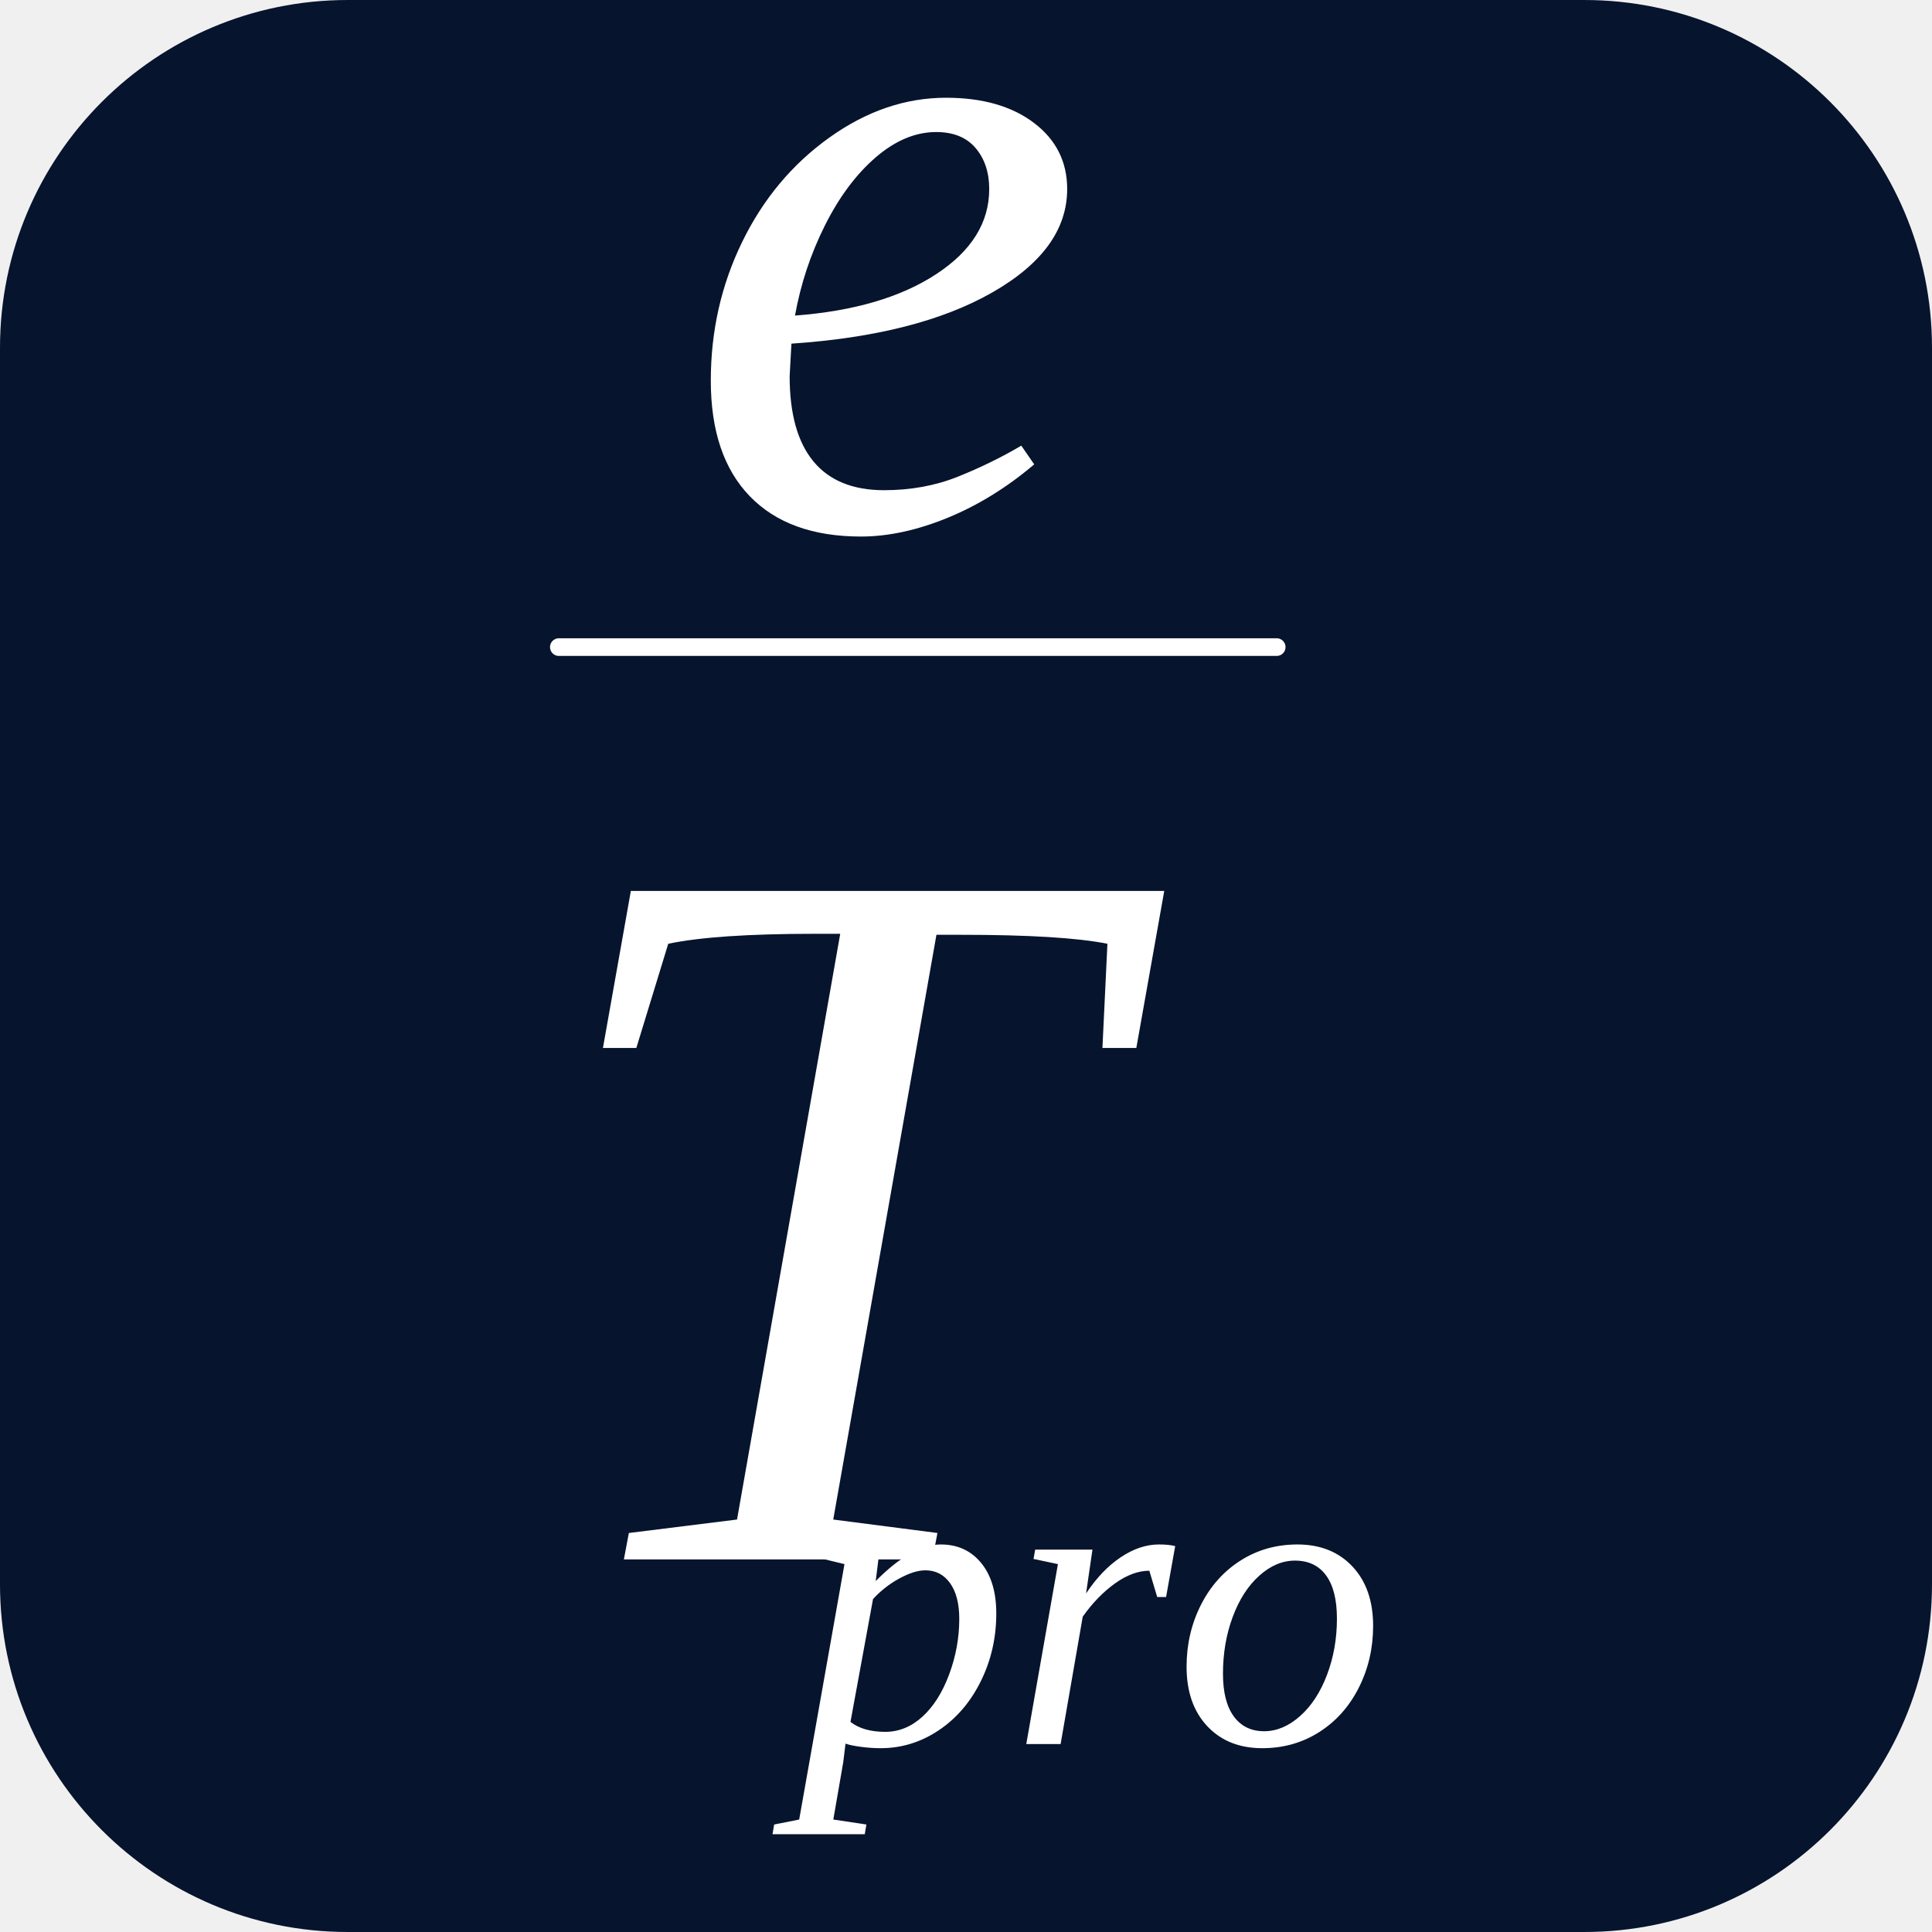
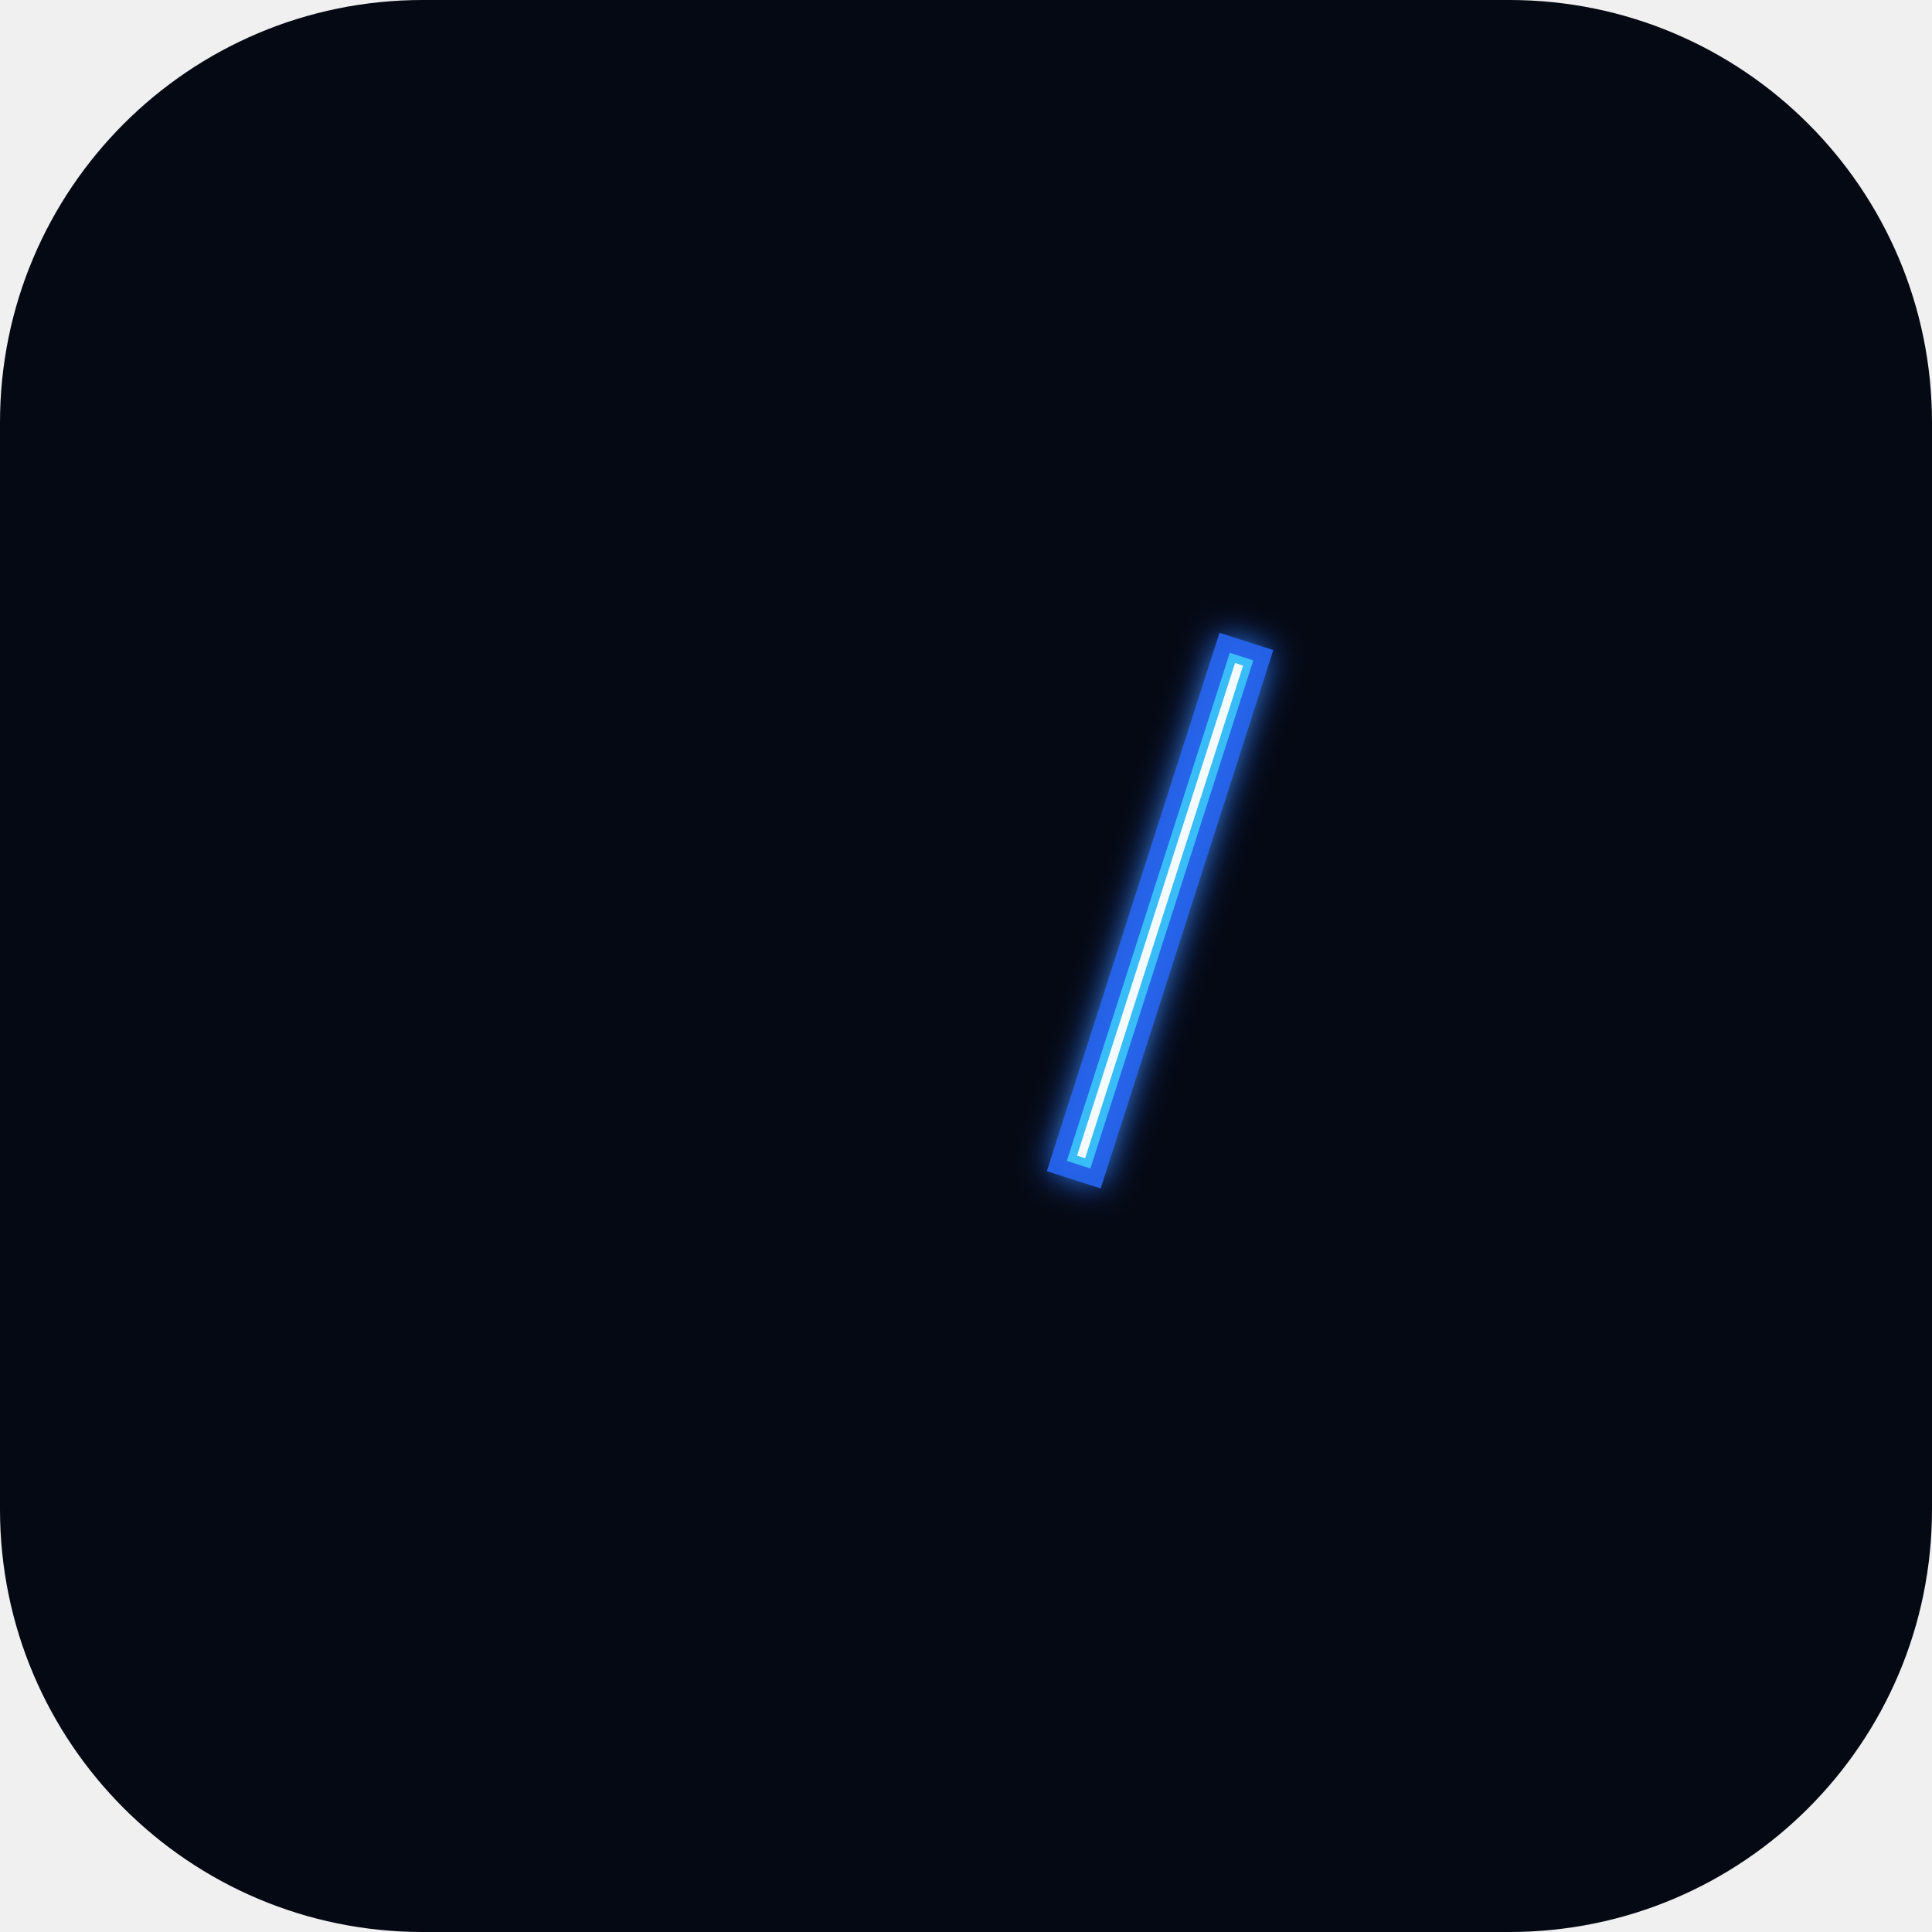
- <svg xmlns="http://www.w3.org/2000/svg" viewBox="0 0 355.77 355.77" role="img" aria-label="Edge Trader Pro">
-   <rect width="355.77" height="355.77" rx="64.04" fill="#07142e" />
-   <g transform="translate(94.91 -76.84)">
-     <g fill="#ffffff">
-       <path d="M101.606 111.656Q101.606 122.812 87.825 130.688Q74.043 138.562 50.828 140.121L50.5 146.109Q50.5 156.527 54.889 161.818Q59.278 167.109 67.891 167.109Q75.274 167.109 81.508 164.607Q87.743 162.105 93.157 158.906L95.536 162.352Q87.989 168.75 79.58 172.195Q71.172 175.641 63.625 175.641Q50.336 175.641 43.159 168.217Q35.981 160.793 35.981 146.93Q35.981 133.23 41.764 121.377Q47.547 109.523 57.801 102.182Q68.055 94.84 79.293 94.84Q89.383 94.84 95.494 99.475Q101.606 104.109 101.606 111.656ZM51.485 134.953Q67.727 133.723 77.489 127.324Q87.25 120.926 87.25 111.656Q87.25 107.062 84.748 104.109Q82.246 101.156 77.489 101.156Q71.746 101.156 66.332 105.832Q60.918 110.508 56.981 118.383Q53.043 126.258 51.485 134.953Z" />
-       <path d="M19.974 364.0 20.892 359.135 40.812 356.656 59.814 248.795H55.132Q36.865 248.795 28.144 250.631L22.269 269.816H16.119L21.259 240.9H119.482L114.341 269.816H108.099L109.017 250.631Q100.755 248.979 82.029 248.979H77.531L58.529 356.656L77.714 359.135L76.796 364.0Z" />
-       <path d="M60.788 397.924 60.369 401.352 58.541 411.901 64.634 412.815 64.33 414.605H47.343L47.648 412.815L52.257 411.901L60.597 364.865L56.675 363.913L56.979 362.199H67.072L66.348 367.988Q73.013 361.247 78.345 361.247Q82.954 361.247 85.753 364.637Q88.552 368.026 88.552 373.968Q88.552 380.671 85.696 386.441Q82.84 392.211 77.926 395.486Q73.013 398.762 67.262 398.762Q65.51 398.762 63.625 398.514Q61.74 398.267 60.788 397.924ZM61.702 393.925Q64.063 395.753 68.1 395.753Q71.871 395.753 74.937 392.973Q78.003 390.192 79.869 385.184Q81.735 380.176 81.735 374.958Q81.735 370.73 80.04 368.369Q78.345 366.008 75.489 366.008Q73.47 366.008 70.728 367.493Q67.986 368.979 65.853 371.302Z M118.488 361.247Q120.392 361.247 121.497 361.552L119.821 370.921H118.183L116.736 366.084Q113.689 366.084 110.433 368.407Q107.176 370.73 104.472 374.539L100.397 398.0H94.075L99.902 364.865L95.408 363.913L95.713 362.199H106.262L105.082 370.273Q107.938 365.97 111.461 363.608Q114.984 361.247 118.488 361.247Z M130.295 385.051Q130.295 390.192 132.294 392.916Q134.294 395.639 137.874 395.639Q141.34 395.639 144.482 392.858Q147.624 390.078 149.452 385.26Q151.28 380.442 151.28 374.92Q151.28 369.664 149.28 366.941Q147.281 364.218 143.549 364.218Q140.083 364.218 136.979 366.998Q133.875 369.778 132.085 374.596Q130.295 379.414 130.295 385.051ZM137.531 398.762Q131.209 398.762 127.4 394.706Q123.592 390.649 123.592 383.756Q123.592 377.624 126.219 372.406Q128.847 367.188 133.513 364.218Q138.178 361.247 144.006 361.247Q150.328 361.247 154.136 365.303Q157.945 369.359 157.945 376.253Q157.945 382.385 155.317 387.603Q152.689 392.82 148.024 395.791Q143.358 398.762 137.531 398.762Z" />
+ <svg xmlns="http://www.w3.org/2000/svg" viewBox="0 0 64 64" role="img" aria-label="EdgeDashPro">
+   <rect width="64" height="64" rx="14" fill="#050914" />
+   <g transform="translate(6.00 15.26) scale(0.117)">
+     <defs>
+       <filter id="glow-f" x="-50%" y="-50%" width="200%" height="200%" color-interpolation-filters="sRGB">
+         <feGaussianBlur stdDeviation="4.5" result="blur" />
+         <feMerge>
+           <feMergeNode in="blur" />
+           <feMergeNode in="SourceGraphic" />
+         </feMerge>
+       </filter>
+       <mask id="cut-f">
+         <rect width="100%" height="100%" fill="#ffffff" />
+         <line x1="255.17" y1="196.00" x2="299.17" y2="58.80" stroke="#000000" stroke-width="18" stroke-linecap="square" />
+       </mask>
+     </defs>
+     <g mask="url(#cut-f)">
+       <path fill="#ffffff" d="M73.672 205.662Q61.459 205.662 52.679 200.531Q43.898 195.4 39.165 186.078Q34.432 176.756 34.432 164.109Q34.432 151.68 39.093 142.249Q43.754 132.818 52.317 127.507Q60.881 122.195 72.443 122.195Q82.271 122.195 90.69 126.495Q99.109 130.795 104.24 139.792Q109.371 148.789 109.371 162.953V168.879H53.148Q53.51 179.646 59.183 185.283Q64.855 190.92 73.889 190.92Q80.104 190.92 84.548 188.246Q88.992 185.572 90.871 180.441L108.143 183.982Q105.252 193.738 96.183 199.7Q87.113 205.662 73.672 205.662ZM53.221 156.088H91.088Q90.221 147.416 85.56 142.177Q80.898 136.938 72.516 136.938Q63.916 136.938 58.894 142.466Q53.871 147.994 53.221 156.088Z M188.574 204.0H136.895V51.217H189.6Q212.363 51.217 228.718 60.394Q245.073 69.571 253.789 86.644Q262.505 103.717 262.505 127.403Q262.505 151.295 253.738 168.47Q244.971 185.646 228.411 194.823Q211.851 204.0 188.574 204.0ZM164.272 180.313H187.241Q235.537 180.313 235.537 127.403Q235.537 74.903 187.959 74.903H164.272Z M296.55 204.0V51.217H353.664Q371.198 51.217 383.195 57.779Q395.192 64.342 401.345 75.775Q407.497 87.208 407.497 101.769Q407.497 116.432 401.293 127.865Q395.09 139.298 382.99 145.809Q370.891 152.32 353.254 152.32H323.928V204.0ZM323.928 129.762H349.665Q365.148 129.762 372.326 121.866Q379.504 113.971 379.504 101.769Q379.504 89.566 372.326 81.876Q365.148 74.186 349.46 74.186H323.928Z" />
    </g>
-     <line x1="8.00" y1="196.00" x2="140.19" y2="196.00" stroke="#ffffff" stroke-width="3.25" stroke-linecap="round" />
+     <g filter="url(#glow-f)" stroke-linecap="square">
+       <line x1="255.17" y1="196.00" x2="299.17" y2="58.80" stroke="#2563eb" stroke-width="16" opacity="0.95" />
+       <line x1="255.17" y1="196.00" x2="299.17" y2="58.80" stroke="#38bdf8" stroke-width="7" />
+       <line x1="255.17" y1="196.00" x2="299.17" y2="58.80" stroke="#f4fbff" stroke-width="2.4" />
+     </g>
  </g>
</svg>
